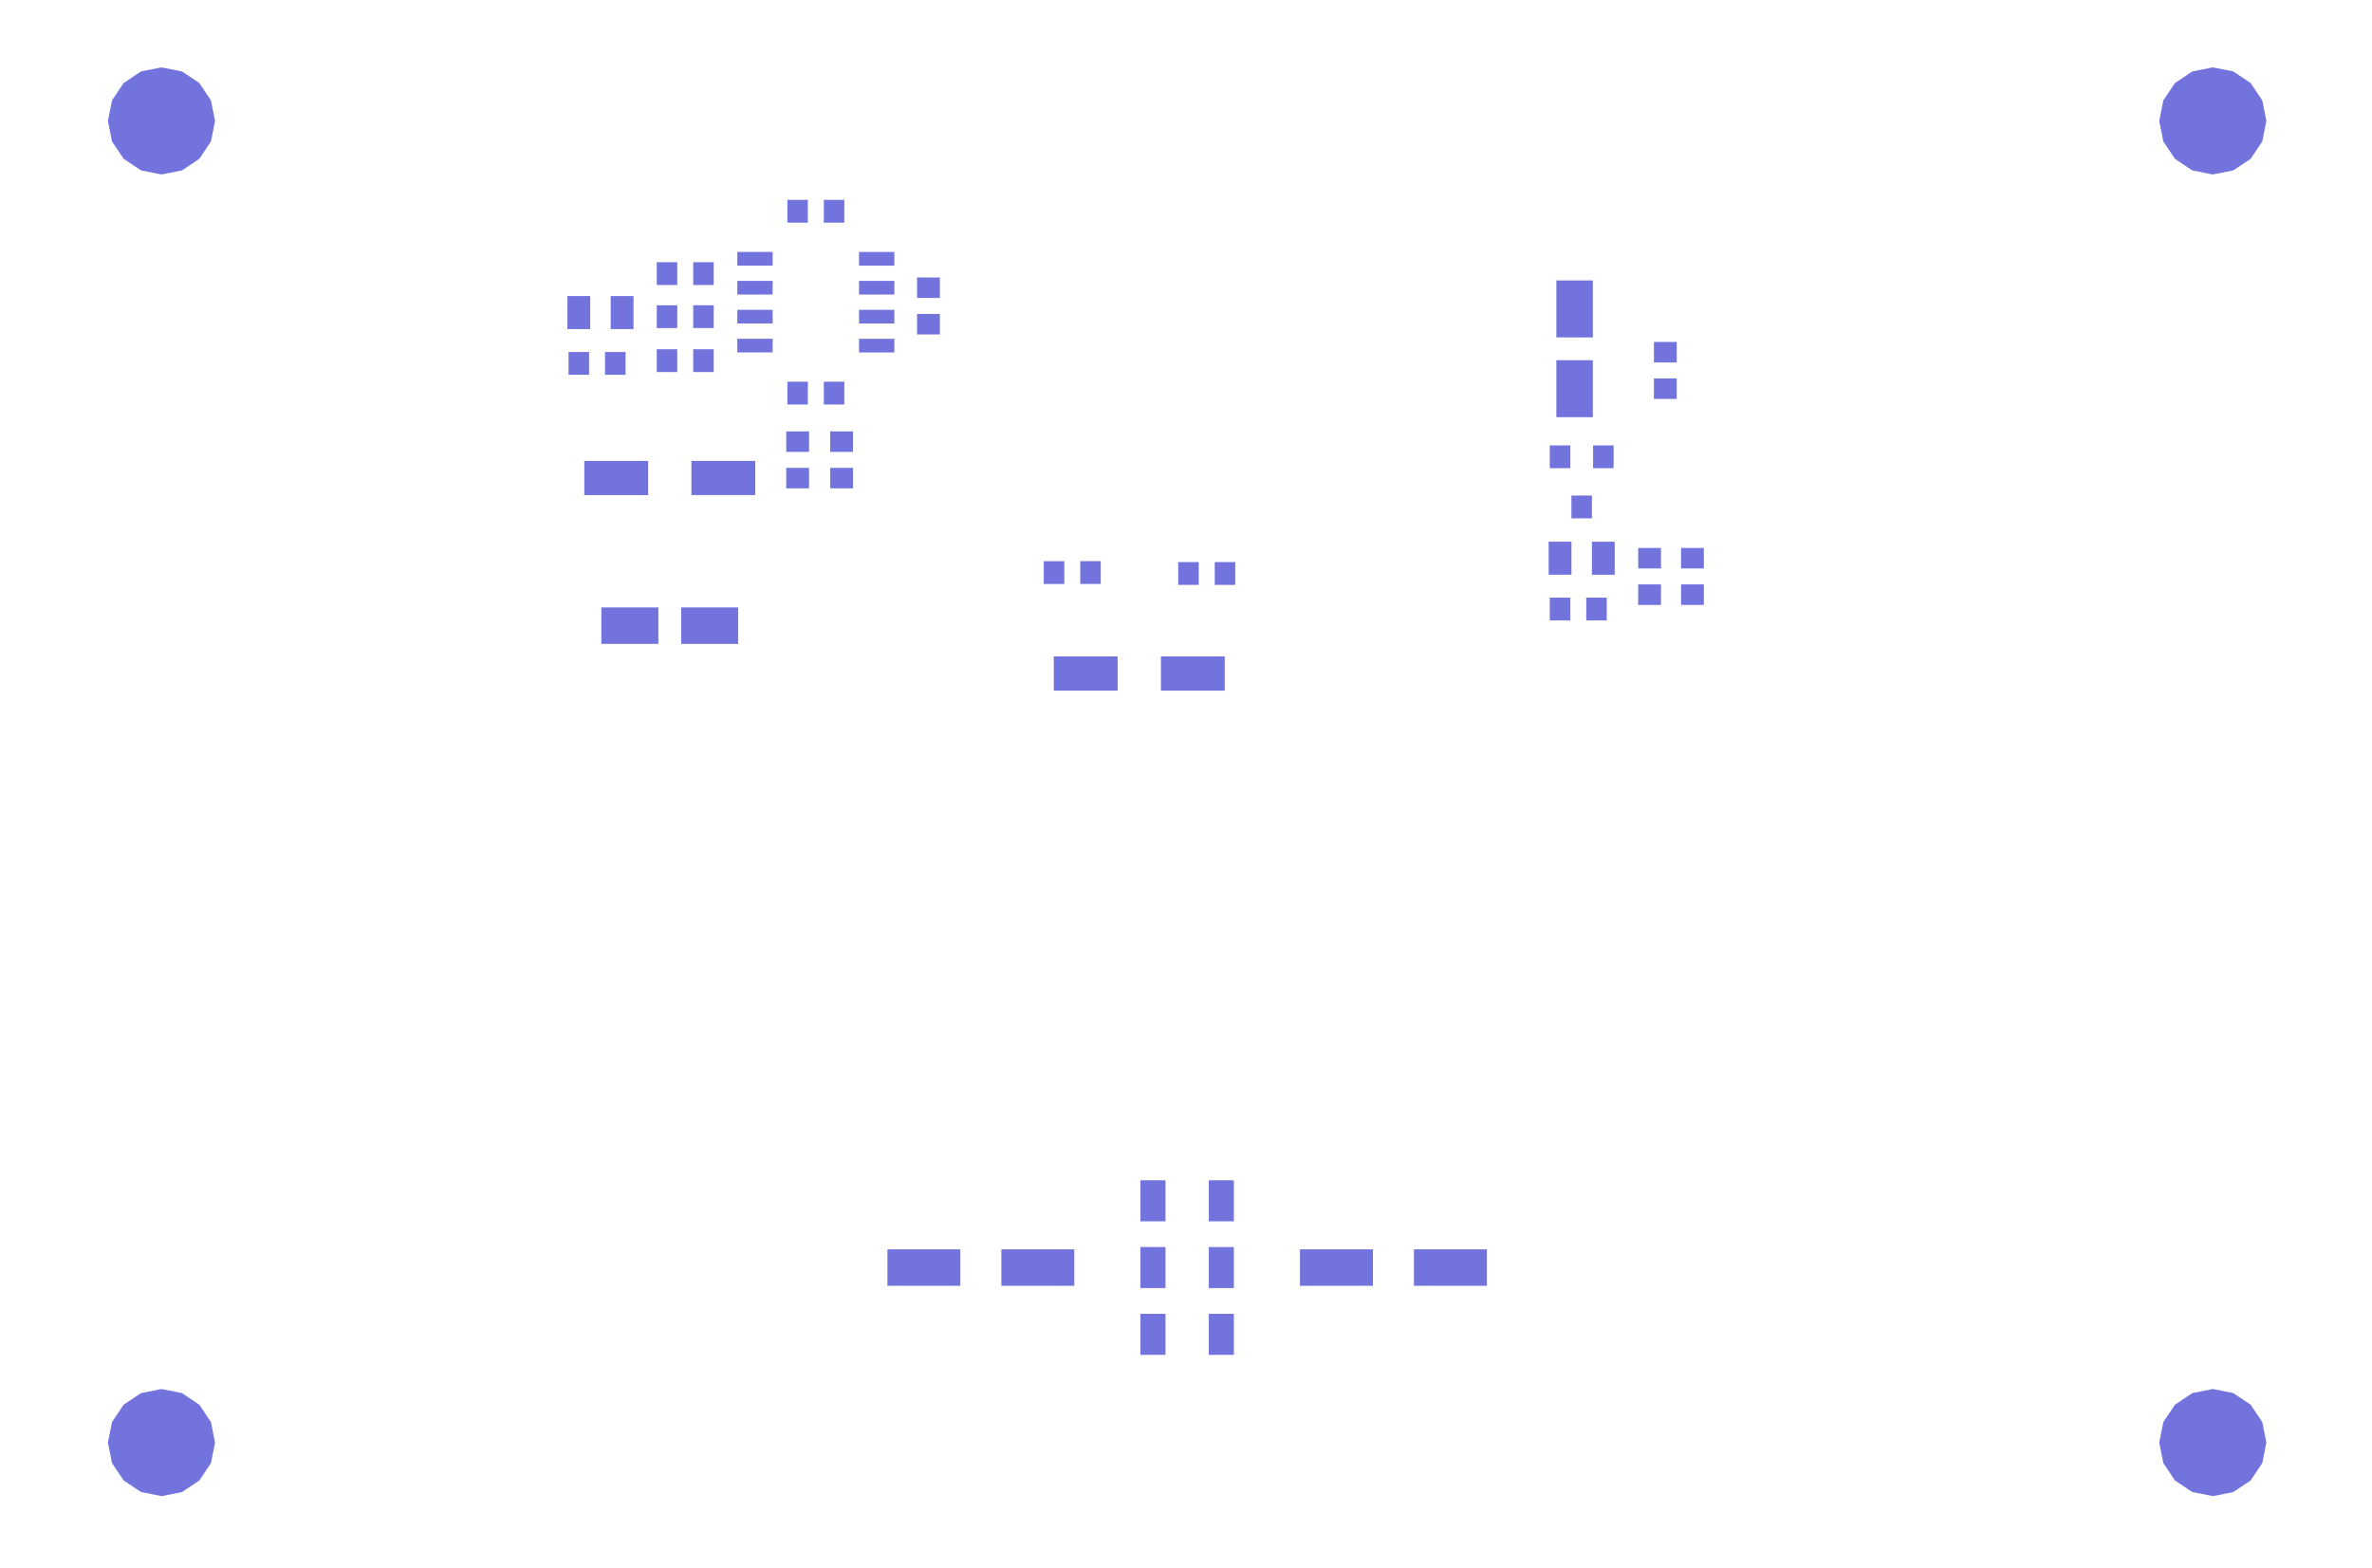
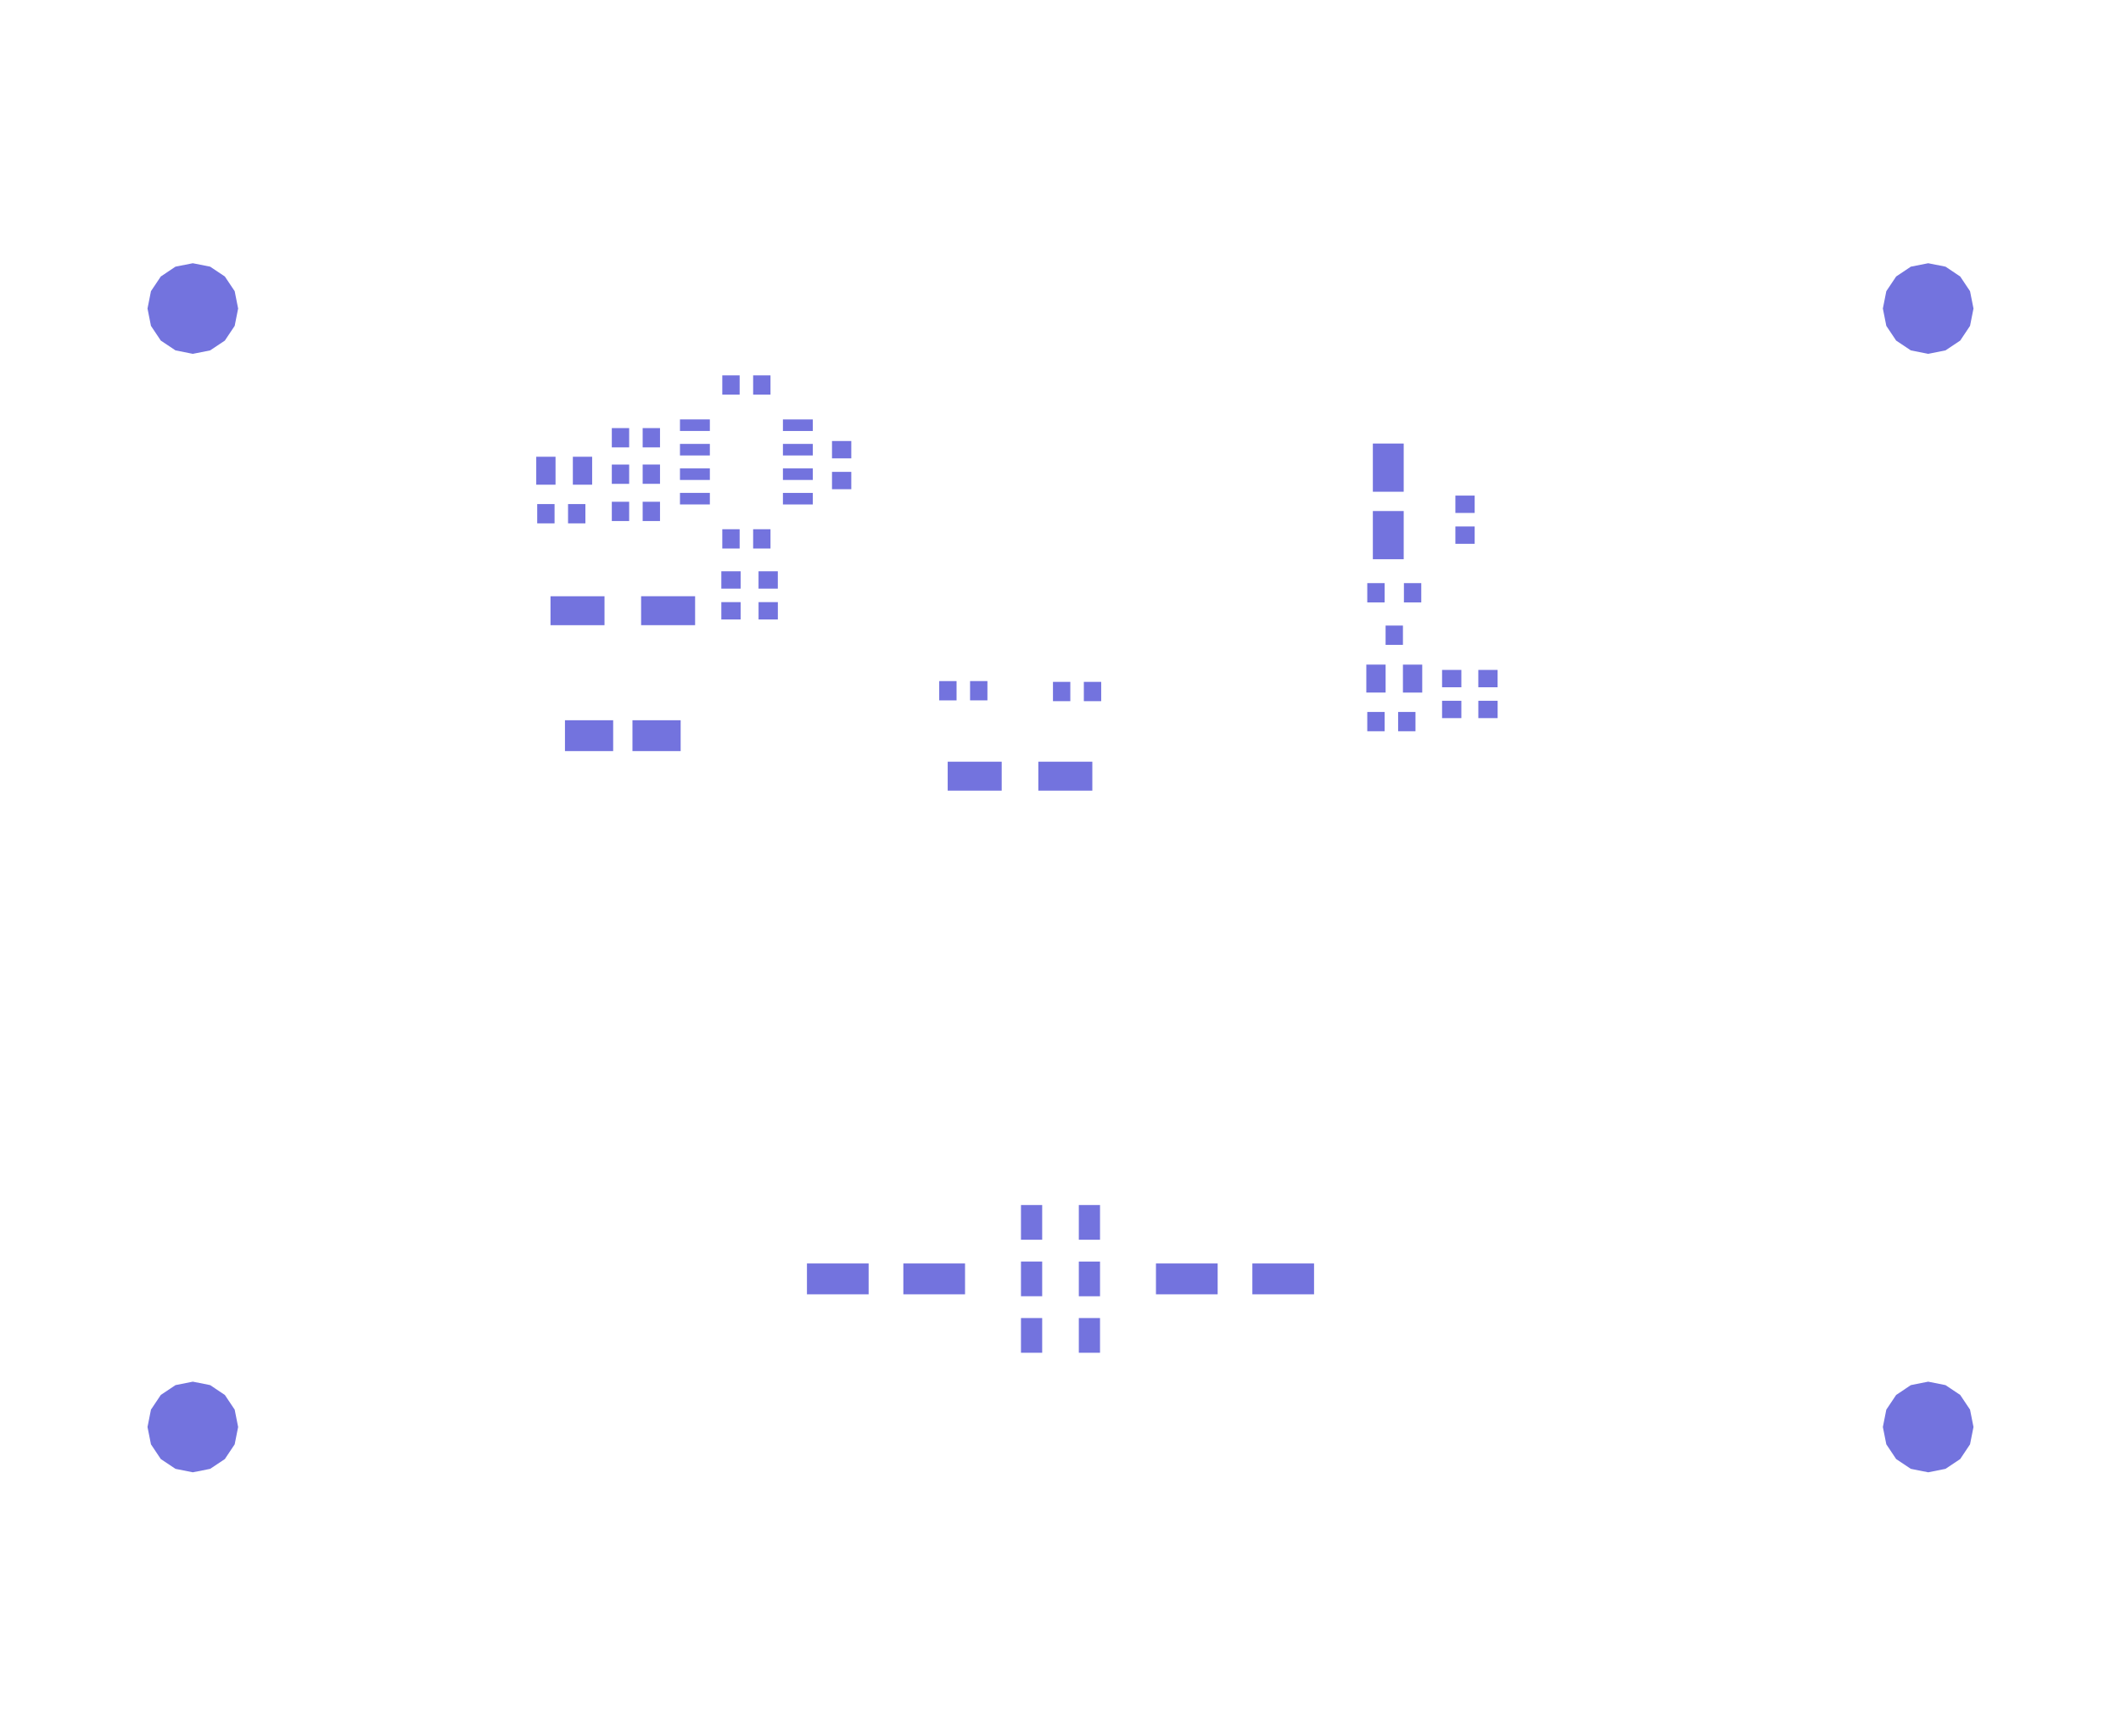
- <svg xmlns="http://www.w3.org/2000/svg" width="295" height="195" viewBox="0 0 295 195">
-   <path fill-rule="evenodd" fill="rgb(45.098%, 45.098%, 87.059%)" fill-opacity="1" d="M 26.238 176.902 L 26.746 179.453 L 26.238 182 L 24.793 184.164 L 22.633 185.605 L 20.082 186.113 L 17.535 185.605 L 15.375 184.164 L 13.93 182 L 13.422 179.453 L 13.93 176.902 L 15.375 174.742 L 17.535 173.297 L 20.082 172.789 L 22.633 173.297 L 24.793 174.742 Z M 26.238 176.902 " />
-   <path fill-rule="evenodd" fill="rgb(45.098%, 45.098%, 87.059%)" fill-opacity="1" d="M 26.238 12.492 L 26.746 15.043 L 26.238 17.59 L 24.793 19.754 L 22.633 21.195 L 20.082 21.703 L 17.535 21.195 L 15.375 19.754 L 13.93 17.59 L 13.422 15.043 L 13.93 12.492 L 15.375 10.332 L 17.535 8.887 L 20.082 8.383 L 22.633 8.887 L 24.793 10.332 Z M 26.238 12.492 " />
-   <path fill-rule="evenodd" fill="rgb(45.098%, 45.098%, 87.059%)" fill-opacity="1" d="M 281.355 176.902 L 281.863 179.453 L 281.355 182 L 279.91 184.164 L 277.75 185.605 L 275.203 186.113 L 272.652 185.605 L 270.492 184.164 L 269.047 182 L 268.539 179.453 L 269.047 176.902 L 270.492 174.742 L 272.652 173.297 L 275.203 172.789 L 277.75 173.297 L 279.91 174.742 Z M 281.355 176.902 " />
-   <path fill-rule="evenodd" fill="rgb(45.098%, 45.098%, 87.059%)" fill-opacity="1" d="M 281.355 12.492 L 281.863 15.043 L 281.355 17.59 L 279.91 19.754 L 277.75 21.195 L 275.203 21.703 L 272.652 21.195 L 270.492 19.754 L 269.047 17.59 L 268.539 15.043 L 269.047 12.492 L 270.492 10.332 L 272.652 8.887 L 275.203 8.383 L 277.75 8.887 L 279.91 10.332 Z M 281.355 12.492 " />
-   <path fill-rule="evenodd" fill="rgb(45.098%, 45.098%, 87.059%)" fill-opacity="1" d="M 131.059 81.656 L 131.059 85.91 L 138.996 85.91 L 138.996 81.656 Z M 131.059 81.656 " />
-   <path fill-rule="evenodd" fill="rgb(45.098%, 45.098%, 87.059%)" fill-opacity="1" d="M 152.32 85.91 L 152.32 81.656 L 144.383 81.656 L 144.383 85.91 Z M 152.32 85.91 " />
-   <path fill-rule="evenodd" fill="rgb(45.098%, 45.098%, 87.059%)" fill-opacity="1" d="M 141.832 163.438 L 141.832 168.539 L 144.949 168.539 L 144.949 163.438 Z M 141.832 163.438 " />
-   <path fill-rule="evenodd" fill="rgb(45.098%, 45.098%, 87.059%)" fill-opacity="1" d="M 153.453 168.539 L 153.453 163.438 L 150.336 163.438 L 150.336 168.539 Z M 153.453 168.539 " />
-   <path fill-rule="evenodd" fill="rgb(45.098%, 45.098%, 87.059%)" fill-opacity="1" d="M 97.922 24.863 L 97.922 27.699 L 100.473 27.699 L 100.473 24.863 Z M 97.922 24.863 " />
-   <path fill-rule="evenodd" fill="rgb(45.098%, 45.098%, 87.059%)" fill-opacity="1" d="M 105.008 27.699 L 105.008 24.863 L 102.457 24.863 L 102.457 27.699 Z M 105.008 27.699 " />
-   <path fill-rule="evenodd" fill="rgb(45.098%, 45.098%, 87.059%)" fill-opacity="1" d="M 106.086 53.664 L 103.25 53.664 L 103.25 56.215 L 106.086 56.215 Z M 106.086 53.664 " />
-   <path fill-rule="evenodd" fill="rgb(45.098%, 45.098%, 87.059%)" fill-opacity="1" d="M 103.254 60.75 L 106.09 60.75 L 106.09 58.199 L 103.254 58.199 Z M 103.254 60.75 " />
-   <path fill-rule="evenodd" fill="rgb(45.098%, 45.098%, 87.059%)" fill-opacity="1" d="M 77.797 46.621 L 77.797 43.785 L 75.246 43.785 L 75.246 46.621 Z M 77.797 46.621 " />
-   <path fill-rule="evenodd" fill="rgb(45.098%, 45.098%, 87.059%)" fill-opacity="1" d="M 70.711 43.785 L 70.711 46.621 L 73.262 46.621 L 73.262 43.785 Z M 70.711 43.785 " />
-   <path fill-rule="evenodd" fill="rgb(45.098%, 45.098%, 87.059%)" fill-opacity="1" d="M 208.531 42.539 L 205.695 42.539 L 205.695 45.09 L 208.531 45.09 Z M 208.531 42.539 " />
-   <path fill-rule="evenodd" fill="rgb(45.098%, 45.098%, 87.059%)" fill-opacity="1" d="M 205.695 49.625 L 208.531 49.625 L 208.531 47.074 L 205.695 47.074 Z M 205.695 49.625 " />
-   <path fill-rule="evenodd" fill="rgb(45.098%, 45.098%, 87.059%)" fill-opacity="1" d="M 105.008 50.32 L 105.008 47.484 L 102.457 47.484 L 102.457 50.32 Z M 105.008 50.32 " />
-   <path fill-rule="evenodd" fill="rgb(45.098%, 45.098%, 87.059%)" fill-opacity="1" d="M 97.922 47.484 L 97.922 50.32 L 100.473 50.32 L 100.473 47.484 Z M 97.922 47.484 " />
-   <path fill-rule="evenodd" fill="rgb(45.098%, 45.098%, 87.059%)" fill-opacity="1" d="M 110.367 155.414 L 110.367 159.949 L 119.438 159.949 L 119.438 155.414 Z M 110.367 155.414 " />
-   <path fill-rule="evenodd" fill="rgb(45.098%, 45.098%, 87.059%)" fill-opacity="1" d="M 133.609 159.949 L 133.609 155.414 L 124.539 155.414 L 124.539 159.949 Z M 133.609 159.949 " />
-   <path fill-rule="evenodd" fill="rgb(45.098%, 45.098%, 87.059%)" fill-opacity="1" d="M 195.293 55.406 L 192.742 55.406 L 192.742 58.242 L 195.293 58.242 Z M 195.293 55.406 " />
-   <path fill-rule="evenodd" fill="rgb(45.098%, 45.098%, 87.059%)" fill-opacity="1" d="M 195.434 64.48 L 197.984 64.48 L 197.984 61.645 L 195.434 61.645 Z M 195.434 64.48 " />
-   <path fill-rule="evenodd" fill="rgb(45.098%, 45.098%, 87.059%)" fill-opacity="1" d="M 200.68 55.406 L 198.129 55.406 L 198.129 58.242 L 200.68 58.242 Z M 200.68 55.406 " />
-   <path fill-rule="evenodd" fill="rgb(45.098%, 45.098%, 87.059%)" fill-opacity="1" d="M 100.617 53.664 L 97.781 53.664 L 97.781 56.215 L 100.617 56.215 Z M 100.617 53.664 " />
-   <path fill-rule="evenodd" fill="rgb(45.098%, 45.098%, 87.059%)" fill-opacity="1" d="M 97.781 60.75 L 100.617 60.75 L 100.617 58.199 L 97.781 58.199 Z M 97.781 60.75 " />
-   <path fill-rule="evenodd" fill="rgb(45.098%, 45.098%, 87.059%)" fill-opacity="1" d="M 81.68 43.445 L 81.68 46.281 L 84.23 46.281 L 84.23 43.445 Z M 81.68 43.445 " />
-   <path fill-rule="evenodd" fill="rgb(45.098%, 45.098%, 87.059%)" fill-opacity="1" d="M 88.766 46.281 L 88.766 43.445 L 86.215 43.445 L 86.215 46.281 Z M 88.766 46.281 " />
-   <path fill-rule="evenodd" fill="rgb(45.098%, 45.098%, 87.059%)" fill-opacity="1" d="M 161.676 155.414 L 161.676 159.949 L 170.746 159.949 L 170.746 155.414 Z M 161.676 155.414 " />
-   <path fill-rule="evenodd" fill="rgb(45.098%, 45.098%, 87.059%)" fill-opacity="1" d="M 184.918 159.949 L 184.918 155.414 L 175.848 155.414 L 175.848 159.949 Z M 184.918 159.949 " />
-   <path fill-rule="evenodd" fill="rgb(45.098%, 45.098%, 87.059%)" fill-opacity="1" d="M 209.07 75.25 L 211.906 75.25 L 211.906 72.699 L 209.07 72.699 Z M 209.07 75.25 " />
-   <path fill-rule="evenodd" fill="rgb(45.098%, 45.098%, 87.059%)" fill-opacity="1" d="M 211.902 68.164 L 209.066 68.164 L 209.066 70.715 L 211.902 70.715 Z M 211.902 68.164 " />
-   <path fill-rule="evenodd" fill="rgb(45.098%, 45.098%, 87.059%)" fill-opacity="1" d="M 200.82 71.496 L 200.82 67.387 L 197.984 67.387 L 197.984 71.496 Z M 200.82 71.496 " />
-   <path fill-rule="evenodd" fill="rgb(45.098%, 45.098%, 87.059%)" fill-opacity="1" d="M 192.602 67.383 L 192.602 71.492 L 195.438 71.492 L 195.438 67.383 Z M 192.602 67.383 " />
-   <path fill-rule="evenodd" fill="rgb(45.098%, 45.098%, 87.059%)" fill-opacity="1" d="M 114.051 41.602 L 116.887 41.602 L 116.887 39.051 L 114.051 39.051 Z M 114.051 41.602 " />
-   <path fill-rule="evenodd" fill="rgb(45.098%, 45.098%, 87.059%)" fill-opacity="1" d="M 116.887 34.516 L 114.051 34.516 L 114.051 37.066 L 116.887 37.066 Z M 116.887 34.516 " />
-   <path fill-rule="evenodd" fill="rgb(45.098%, 45.098%, 87.059%)" fill-opacity="1" d="M 93.926 61.586 L 93.926 57.332 L 85.988 57.332 L 85.988 61.586 Z M 93.926 61.586 " />
-   <path fill-rule="evenodd" fill="rgb(45.098%, 45.098%, 87.059%)" fill-opacity="1" d="M 72.668 57.336 L 72.668 61.59 L 80.605 61.59 L 80.605 57.336 Z M 72.668 57.336 " />
-   <path fill-rule="evenodd" fill="rgb(45.098%, 45.098%, 87.059%)" fill-opacity="1" d="M 146.535 69.922 L 146.535 72.758 L 149.086 72.758 L 149.086 69.922 Z M 146.535 69.922 " />
-   <path fill-rule="evenodd" fill="rgb(45.098%, 45.098%, 87.059%)" fill-opacity="1" d="M 153.625 72.758 L 153.625 69.922 L 151.074 69.922 L 151.074 72.758 Z M 153.625 72.758 " />
-   <path fill-rule="evenodd" fill="rgb(45.098%, 45.098%, 87.059%)" fill-opacity="1" d="M 206.574 68.164 L 203.738 68.164 L 203.738 70.715 L 206.574 70.715 Z M 206.574 68.164 " />
-   <path fill-rule="evenodd" fill="rgb(45.098%, 45.098%, 87.059%)" fill-opacity="1" d="M 203.738 75.25 L 206.574 75.25 L 206.574 72.699 L 203.738 72.699 Z M 203.738 75.25 " />
-   <path fill-rule="evenodd" fill="rgb(45.098%, 45.098%, 87.059%)" fill-opacity="1" d="M 81.68 32.617 L 81.68 35.453 L 84.23 35.453 L 84.23 32.617 Z M 81.68 32.617 " />
-   <path fill-rule="evenodd" fill="rgb(45.098%, 45.098%, 87.059%)" fill-opacity="1" d="M 88.766 35.453 L 88.766 32.617 L 86.215 32.617 L 86.215 35.453 Z M 88.766 35.453 " />
-   <path fill-rule="evenodd" fill="rgb(45.098%, 45.098%, 87.059%)" fill-opacity="1" d="M 111.23 33.043 L 111.23 31.344 L 106.836 31.344 L 106.836 33.043 Z M 111.23 33.043 " />
-   <path fill-rule="evenodd" fill="rgb(45.098%, 45.098%, 87.059%)" fill-opacity="1" d="M 111.23 40.242 L 111.23 38.543 L 106.836 38.543 L 106.836 40.242 Z M 111.23 40.242 " />
-   <path fill-rule="evenodd" fill="rgb(45.098%, 45.098%, 87.059%)" fill-opacity="1" d="M 111.23 43.844 L 111.23 42.145 L 106.836 42.145 L 106.836 43.844 Z M 111.23 43.844 " />
-   <path fill-rule="evenodd" fill="rgb(45.098%, 45.098%, 87.059%)" fill-opacity="1" d="M 91.699 42.141 L 91.699 43.84 L 96.094 43.84 L 96.094 42.141 Z M 91.699 42.141 " />
-   <path fill-rule="evenodd" fill="rgb(45.098%, 45.098%, 87.059%)" fill-opacity="1" d="M 91.699 34.941 L 91.699 36.641 L 96.094 36.641 L 96.094 34.941 Z M 91.699 34.941 " />
-   <path fill-rule="evenodd" fill="rgb(45.098%, 45.098%, 87.059%)" fill-opacity="1" d="M 111.23 36.641 L 111.23 34.941 L 106.836 34.941 L 106.836 36.641 Z M 111.23 36.641 " />
-   <path fill-rule="evenodd" fill="rgb(45.098%, 45.098%, 87.059%)" fill-opacity="1" d="M 91.699 31.34 L 91.699 33.039 L 96.094 33.039 L 96.094 31.34 Z M 91.699 31.34 " />
-   <path fill-rule="evenodd" fill="rgb(45.098%, 45.098%, 87.059%)" fill-opacity="1" d="M 91.699 38.543 L 91.699 40.242 L 96.094 40.242 L 96.094 38.543 Z M 91.699 38.543 " />
-   <path fill-rule="evenodd" fill="rgb(45.098%, 45.098%, 87.059%)" fill-opacity="1" d="M 198.098 34.887 L 193.562 34.887 L 193.562 41.973 L 198.098 41.973 Z M 198.098 34.887 " />
-   <path fill-rule="evenodd" fill="rgb(45.098%, 45.098%, 87.059%)" fill-opacity="1" d="M 193.562 51.895 L 198.098 51.895 L 198.098 44.809 L 193.562 44.809 Z M 193.562 51.895 " />
-   <path fill-rule="evenodd" fill="rgb(45.098%, 45.098%, 87.059%)" fill-opacity="1" d="M 78.789 40.938 L 78.789 36.828 L 75.953 36.828 L 75.953 40.938 Z M 78.789 40.938 " />
-   <path fill-rule="evenodd" fill="rgb(45.098%, 45.098%, 87.059%)" fill-opacity="1" d="M 70.57 36.828 L 70.57 40.938 L 73.406 40.938 L 73.406 36.828 Z M 70.57 36.828 " />
-   <path fill-rule="evenodd" fill="rgb(45.098%, 45.098%, 87.059%)" fill-opacity="1" d="M 153.453 151.926 L 153.453 146.824 L 150.336 146.824 L 150.336 151.926 Z M 153.453 151.926 " />
-   <path fill-rule="evenodd" fill="rgb(45.098%, 45.098%, 87.059%)" fill-opacity="1" d="M 141.832 146.824 L 141.832 151.926 L 144.949 151.926 L 144.949 146.824 Z M 141.832 146.824 " />
-   <path fill-rule="evenodd" fill="rgb(45.098%, 45.098%, 87.059%)" fill-opacity="1" d="M 199.828 77.18 L 199.828 74.344 L 197.277 74.344 L 197.277 77.18 Z M 199.828 77.18 " />
-   <path fill-rule="evenodd" fill="rgb(45.098%, 45.098%, 87.059%)" fill-opacity="1" d="M 192.742 74.344 L 192.742 77.18 L 195.293 77.18 L 195.293 74.344 Z M 192.742 74.344 " />
-   <path fill-rule="evenodd" fill="rgb(45.098%, 45.098%, 87.059%)" fill-opacity="1" d="M 153.453 160.234 L 153.453 155.133 L 150.336 155.133 L 150.336 160.234 Z M 153.453 160.234 " />
-   <path fill-rule="evenodd" fill="rgb(45.098%, 45.098%, 87.059%)" fill-opacity="1" d="M 141.832 155.129 L 141.832 160.23 L 144.949 160.23 L 144.949 155.129 Z M 141.832 155.129 " />
-   <path fill-rule="evenodd" fill="rgb(45.098%, 45.098%, 87.059%)" fill-opacity="1" d="M 136.898 72.641 L 136.898 69.805 L 134.348 69.805 L 134.348 72.641 Z M 136.898 72.641 " />
-   <path fill-rule="evenodd" fill="rgb(45.098%, 45.098%, 87.059%)" fill-opacity="1" d="M 129.812 69.809 L 129.812 72.645 L 132.363 72.645 L 132.363 69.809 Z M 129.812 69.809 " />
-   <path fill-rule="evenodd" fill="rgb(45.098%, 45.098%, 87.059%)" fill-opacity="1" d="M 88.766 40.809 L 88.766 37.973 L 86.215 37.973 L 86.215 40.809 Z M 88.766 40.809 " />
-   <path fill-rule="evenodd" fill="rgb(45.098%, 45.098%, 87.059%)" fill-opacity="1" d="M 81.68 37.977 L 81.68 40.812 L 84.23 40.812 L 84.23 37.977 Z M 81.68 37.977 " />
-   <path fill-rule="evenodd" fill="rgb(45.098%, 45.098%, 87.059%)" fill-opacity="1" d="M 74.793 75.562 L 74.793 80.098 L 81.879 80.098 L 81.879 75.562 Z M 74.793 75.562 " />
-   <path fill-rule="evenodd" fill="rgb(45.098%, 45.098%, 87.059%)" fill-opacity="1" d="M 91.801 80.098 L 91.801 75.562 L 84.715 75.562 L 84.715 80.098 Z M 91.801 80.098 " />
+ <svg xmlns="http://www.w3.org/2000/svg" width="110mm" height="90mm" viewBox="-55 -45 110 90" version="1.1" id="svg1" xml:space="preserve">
+   <defs id="defs1" />
+   <g id="g1" transform="matrix(0.2645833,0,0,0.2645833,208.3177,45.96354)">
+     <g id="g2" transform="translate(-558.2143,-463.494)">
+       <path id="path1" d="m -391.001,395.979 0.677,3.401 -0.677,3.396 -1.927,2.885 -2.88,1.921 -3.401,0.677 -3.396,-0.677 -2.88,-1.921 -1.927,-2.885 -0.677,-3.396 0.677,-3.401 1.927,-2.88 2.88,-1.927 3.396,-0.677 3.401,0.677 2.88,1.927 z" style="fill:#7373de;fill-opacity:1;fill-rule:evenodd;stroke:none;stroke-width:1.333" />
+       <path id="path2" d="m -391.001,176.766 0.677,3.401 -0.677,3.396 -1.927,2.885 -2.88,1.921 -3.401,0.677 -3.396,-0.677 -2.88,-1.921 -1.927,-2.885 -0.677,-3.396 0.677,-3.401 1.927,-2.88 2.88,-1.927 3.396,-0.672 3.401,0.672 2.88,1.927 z" style="fill:#7373de;fill-opacity:1;fill-rule:evenodd;stroke:none;stroke-width:1.333" />
+       <path id="path3" d="m -50.845,395.979 0.677,3.401 -0.677,3.396 -1.927,2.885 -2.88,1.921 -3.396,0.677 -3.401,-0.677 -2.88,-1.921 -1.927,-2.885 -0.677,-3.396 0.677,-3.401 1.927,-2.88 2.88,-1.927 3.401,-0.677 3.396,0.677 2.88,1.927 z" style="fill:#7373de;fill-opacity:1;fill-rule:evenodd;stroke:none;stroke-width:1.333" />
+       <path id="path4" d="m -50.845,176.766 0.677,3.401 -0.677,3.396 -1.927,2.885 -2.88,1.921 -3.396,0.677 -3.401,-0.677 -2.88,-1.921 -1.927,-2.885 -0.677,-3.396 0.677,-3.401 1.927,-2.88 2.88,-1.927 3.401,-0.672 3.396,0.672 2.88,1.927 z" style="fill:#7373de;fill-opacity:1;fill-rule:evenodd;stroke:none;stroke-width:1.333" />
+       <path id="path5" d="m -251.239,268.984 h 10.584 v 5.672 h -10.584 z" style="fill:#7373de;fill-opacity:1;fill-rule:evenodd;stroke:none;stroke-width:1.333" />
+       <path id="path6" d="m -233.474,268.984 h 10.584 v 5.672 h -10.584 z" style="fill:#7373de;fill-opacity:1;fill-rule:evenodd;stroke:none;stroke-width:1.333" />
+       <path id="path7" d="m -236.875,378.027 h 4.156 v 6.803 h -4.156 z" style="fill:#7373de;fill-opacity:1;fill-rule:evenodd;stroke:none;stroke-width:1.333" />
+       <path id="path8" d="m -225.537,378.027 h 4.156 v 6.803 h -4.156 z" style="fill:#7373de;fill-opacity:1;fill-rule:evenodd;stroke:none;stroke-width:1.333" />
+       <path id="path9" d="m -295.422,193.26 h 3.401 v 3.781 h -3.401 z" style="fill:#7373de;fill-opacity:1;fill-rule:evenodd;stroke:none;stroke-width:1.333" />
+       <path id="path10" d="m -289.375,193.26 h 3.401 v 3.781 h -3.401 z" style="fill:#7373de;fill-opacity:1;fill-rule:evenodd;stroke:none;stroke-width:1.333" />
+       <path id="path11" d="m -288.318,231.662 h 3.781 v 3.401 h -3.781 z" style="fill:#7373de;fill-opacity:1;fill-rule:evenodd;stroke:none;stroke-width:1.333" />
+       <path id="path12" d="m -288.313,237.708 h 3.781 v 3.401 h -3.781 z" style="fill:#7373de;fill-opacity:1;fill-rule:evenodd;stroke:none;stroke-width:1.333" />
+       <path id="path13" d="m -325.657,218.49 h 3.401 v 3.781 h -3.401 z" style="fill:#7373de;fill-opacity:1;fill-rule:evenodd;stroke:none;stroke-width:1.333" />
+       <path id="path14" d="m -331.703,218.49 h 3.401 v 3.781 h -3.401 z" style="fill:#7373de;fill-opacity:1;fill-rule:evenodd;stroke:none;stroke-width:1.333" />
+       <path id="path15" d="m -151.725,216.828 h 3.781 v 3.401 h -3.781 z" style="fill:#7373de;fill-opacity:1;fill-rule:evenodd;stroke:none;stroke-width:1.333" />
+       <path id="path16" d="m -151.725,222.875 h 3.781 v 3.401 h -3.781 z" style="fill:#7373de;fill-opacity:1;fill-rule:evenodd;stroke:none;stroke-width:1.333" />
+       <path id="path17" d="m -289.375,223.422 h 3.401 v 3.781 h -3.401 z" style="fill:#7373de;fill-opacity:1;fill-rule:evenodd;stroke:none;stroke-width:1.333" />
+       <path id="path18" d="m -295.422,223.422 h 3.401 v 3.781 h -3.401 z" style="fill:#7373de;fill-opacity:1;fill-rule:evenodd;stroke:none;stroke-width:1.333" />
+       <path id="path19" d="m -278.829,367.328 h 12.093 v 6.047 h -12.093 z" style="fill:#7373de;fill-opacity:1;fill-rule:evenodd;stroke:none;stroke-width:1.333" />
+       <path id="path20" d="m -259.933,367.328 h 12.093 v 6.047 h -12.093 z" style="fill:#7373de;fill-opacity:1;fill-rule:evenodd;stroke:none;stroke-width:1.333" />
+       <path id="path21" d="m -168.995,233.984 h 3.401 v 3.781 h -3.401 z" style="fill:#7373de;fill-opacity:1;fill-rule:evenodd;stroke:none;stroke-width:1.333" />
+       <path id="path22" d="m -165.406,242.303 h 3.401 v 3.781 h -3.401 z" style="fill:#7373de;fill-opacity:1;fill-rule:evenodd;stroke:none;stroke-width:1.333" />
+       <path id="path23" d="m -161.813,233.984 h 3.401 v 3.781 h -3.401 z" style="fill:#7373de;fill-opacity:1;fill-rule:evenodd;stroke:none;stroke-width:1.333" />
+       <path id="path24" d="m -295.61,231.662 h 3.781 v 3.401 h -3.781 z" style="fill:#7373de;fill-opacity:1;fill-rule:evenodd;stroke:none;stroke-width:1.333" />
+       <path id="path25" d="m -295.61,237.708 h 3.781 v 3.401 h -3.781 z" style="fill:#7373de;fill-opacity:1;fill-rule:evenodd;stroke:none;stroke-width:1.333" />
+       <path id="path26" d="m -317.078,218.036 h 3.401 v 3.781 h -3.401 z" style="fill:#7373de;fill-opacity:1;fill-rule:evenodd;stroke:none;stroke-width:1.333" />
+       <path id="path27" d="m -311.031,218.036 h 3.401 v 3.781 h -3.401 z" style="fill:#7373de;fill-opacity:1;fill-rule:evenodd;stroke:none;stroke-width:1.333" />
+       <path id="path28" d="m -210.417,367.328 h 12.093 v 6.047 h -12.093 z" style="fill:#7373de;fill-opacity:1;fill-rule:evenodd;stroke:none;stroke-width:1.333" />
+       <path id="path29" d="m -191.521,367.328 h 12.093 v 6.047 h -12.093 z" style="fill:#7373de;fill-opacity:1;fill-rule:evenodd;stroke:none;stroke-width:1.333" />
+       <path id="path30" d="m -147.225,257.042 h 3.781 v 3.401 h -3.781 z" style="fill:#7373de;fill-opacity:1;fill-rule:evenodd;stroke:none;stroke-width:1.333" />
+       <path id="path31" d="m -147.23,250.995 h 3.781 v 3.401 h -3.781 z" style="fill:#7373de;fill-opacity:1;fill-rule:evenodd;stroke:none;stroke-width:1.333" />
+       <path id="path32" d="m -162.006,249.959 h 3.781 v 5.479 h -3.781 z" style="fill:#7373de;fill-opacity:1;fill-rule:evenodd;stroke:none;stroke-width:1.333" />
+       <path id="path33" d="m -169.182,249.954 h 3.781 v 5.479 h -3.781 z" style="fill:#7373de;fill-opacity:1;fill-rule:evenodd;stroke:none;stroke-width:1.333" />
+       <path id="path34" d="m -273.917,212.178 h 3.781 v 3.401 h -3.781 z" style="fill:#7373de;fill-opacity:1;fill-rule:evenodd;stroke:none;stroke-width:1.333" />
+       <path id="path35" d="m -273.917,206.131 h 3.781 v 3.401 h -3.781 z" style="fill:#7373de;fill-opacity:1;fill-rule:evenodd;stroke:none;stroke-width:1.333" />
+       <path id="path36" d="m -311.334,236.552 h 10.584 v 5.672 h -10.584 z" style="fill:#7373de;fill-opacity:1;fill-rule:evenodd;stroke:none;stroke-width:1.333" />
+       <path id="path37" d="m -329.094,236.558 h 10.584 v 5.672 h -10.584 z" style="fill:#7373de;fill-opacity:1;fill-rule:evenodd;stroke:none;stroke-width:1.333" />
+       <path id="path38" d="m -230.605,253.339 h 3.401 v 3.781 h -3.401 z" style="fill:#7373de;fill-opacity:1;fill-rule:evenodd;stroke:none;stroke-width:1.333" />
+       <path id="path39" d="m -224.553,253.339 h 3.401 v 3.781 h -3.401 z" style="fill:#7373de;fill-opacity:1;fill-rule:evenodd;stroke:none;stroke-width:1.333" />
+       <path id="path40" d="m -154.334,250.995 h 3.781 v 3.401 h -3.781 z" style="fill:#7373de;fill-opacity:1;fill-rule:evenodd;stroke:none;stroke-width:1.333" />
+       <path id="path41" d="m -154.334,257.042 h 3.781 v 3.401 h -3.781 z" style="fill:#7373de;fill-opacity:1;fill-rule:evenodd;stroke:none;stroke-width:1.333" />
+       <path id="path42" d="m -317.078,203.599 h 3.401 v 3.781 h -3.401 z" style="fill:#7373de;fill-opacity:1;fill-rule:evenodd;stroke:none;stroke-width:1.333" />
+       <path id="path43" d="m -311.031,203.599 h 3.401 v 3.781 h -3.401 z" style="fill:#7373de;fill-opacity:1;fill-rule:evenodd;stroke:none;stroke-width:1.333" />
+       <path id="path44" d="m -283.537,201.902 h 5.86 v 2.265 h -5.86 z" style="fill:#7373de;fill-opacity:1;fill-rule:evenodd;stroke:none;stroke-width:1.333" />
+       <path id="path45" d="m -283.537,211.5 h 5.86 v 2.265 h -5.86 z" style="fill:#7373de;fill-opacity:1;fill-rule:evenodd;stroke:none;stroke-width:1.333" />
+       <path id="path46" d="m -283.537,216.303 h 5.86 v 2.265 h -5.86 z" style="fill:#7373de;fill-opacity:1;fill-rule:evenodd;stroke:none;stroke-width:1.333" />
+       <path id="path47" d="m -303.719,216.298 h 5.86 v 2.265 h -5.86 z" style="fill:#7373de;fill-opacity:1;fill-rule:evenodd;stroke:none;stroke-width:1.333" />
+       <path id="path48" d="m -303.719,206.698 h 5.86 v 2.265 h -5.86 z" style="fill:#7373de;fill-opacity:1;fill-rule:evenodd;stroke:none;stroke-width:1.333" />
+       <path id="path49" d="m -283.537,206.698 h 5.86 v 2.265 h -5.86 z" style="fill:#7373de;fill-opacity:1;fill-rule:evenodd;stroke:none;stroke-width:1.333" />
+       <path id="path50" d="m -303.719,201.896 h 5.86 v 2.265 h -5.86 z" style="fill:#7373de;fill-opacity:1;fill-rule:evenodd;stroke:none;stroke-width:1.333" />
+       <path id="path51" d="m -303.719,211.5 h 5.86 v 2.265 h -5.86 z" style="fill:#7373de;fill-opacity:1;fill-rule:evenodd;stroke:none;stroke-width:1.333" />
+       <path id="path52" d="m -167.902,206.626 h 6.047 v 9.448 h -6.047 z" style="fill:#7373de;fill-opacity:1;fill-rule:evenodd;stroke:none;stroke-width:1.333" />
+       <path id="path53" d="m -167.902,219.855 h 6.047 v 9.448 h -6.047 z" style="fill:#7373de;fill-opacity:1;fill-rule:evenodd;stroke:none;stroke-width:1.333" />
+       <path id="path54" d="m -324.714,209.214 h 3.781 v 5.479 h -3.781 z" style="fill:#7373de;fill-opacity:1;fill-rule:evenodd;stroke:none;stroke-width:1.333" />
+       <path id="path55" d="m -331.891,209.214 h 3.781 v 5.479 h -3.781 z" style="fill:#7373de;fill-opacity:1;fill-rule:evenodd;stroke:none;stroke-width:1.333" />
+       <path id="path56" d="m -225.537,355.875 h 4.156 v 6.803 h -4.156 z" style="fill:#7373de;fill-opacity:1;fill-rule:evenodd;stroke:none;stroke-width:1.333" />
+       <path id="path57" d="m -236.875,355.875 h 4.156 v 6.803 h -4.156 z" style="fill:#7373de;fill-opacity:1;fill-rule:evenodd;stroke:none;stroke-width:1.333" />
+       <path id="path58" d="m -162.949,259.235 h 3.401 v 3.781 h -3.401 z" style="fill:#7373de;fill-opacity:1;fill-rule:evenodd;stroke:none;stroke-width:1.333" />
+       <path id="path59" d="m -168.995,259.235 h 3.401 v 3.781 h -3.401 z" style="fill:#7373de;fill-opacity:1;fill-rule:evenodd;stroke:none;stroke-width:1.333" />
+       <path id="path60" d="m -225.537,366.954 h 4.156 v 6.803 h -4.156 z" style="fill:#7373de;fill-opacity:1;fill-rule:evenodd;stroke:none;stroke-width:1.333" />
+       <path id="path61" d="m -236.875,366.948 h 4.156 v 6.803 h -4.156 z" style="fill:#7373de;fill-opacity:1;fill-rule:evenodd;stroke:none;stroke-width:1.333" />
+       <path id="path62" d="m -246.854,253.183 h 3.401 v 3.781 h -3.401 z" style="fill:#7373de;fill-opacity:1;fill-rule:evenodd;stroke:none;stroke-width:1.333" />
+       <path id="path63" d="m -252.902,253.188 h 3.401 v 3.781 h -3.401 z" style="fill:#7373de;fill-opacity:1;fill-rule:evenodd;stroke:none;stroke-width:1.333" />
+       <path id="path64" d="m -311.031,210.74 h 3.401 v 3.781 h -3.401 z" style="fill:#7373de;fill-opacity:1;fill-rule:evenodd;stroke:none;stroke-width:1.333" />
+       <path id="path65" d="m -317.078,210.746 h 3.401 v 3.781 h -3.401 z" style="fill:#7373de;fill-opacity:1;fill-rule:evenodd;stroke:none;stroke-width:1.333" />
+       <path id="path66" d="m -326.261,260.859 h 9.448 v 6.047 h -9.448 z" style="fill:#7373de;fill-opacity:1;fill-rule:evenodd;stroke:none;stroke-width:1.333" />
+       <path id="path67" d="m -313.031,260.859 h 9.448 v 6.047 h -9.448 z" style="fill:#7373de;fill-opacity:1;fill-rule:evenodd;stroke:none;stroke-width:1.333" />
+     </g>
+   </g>
</svg>
